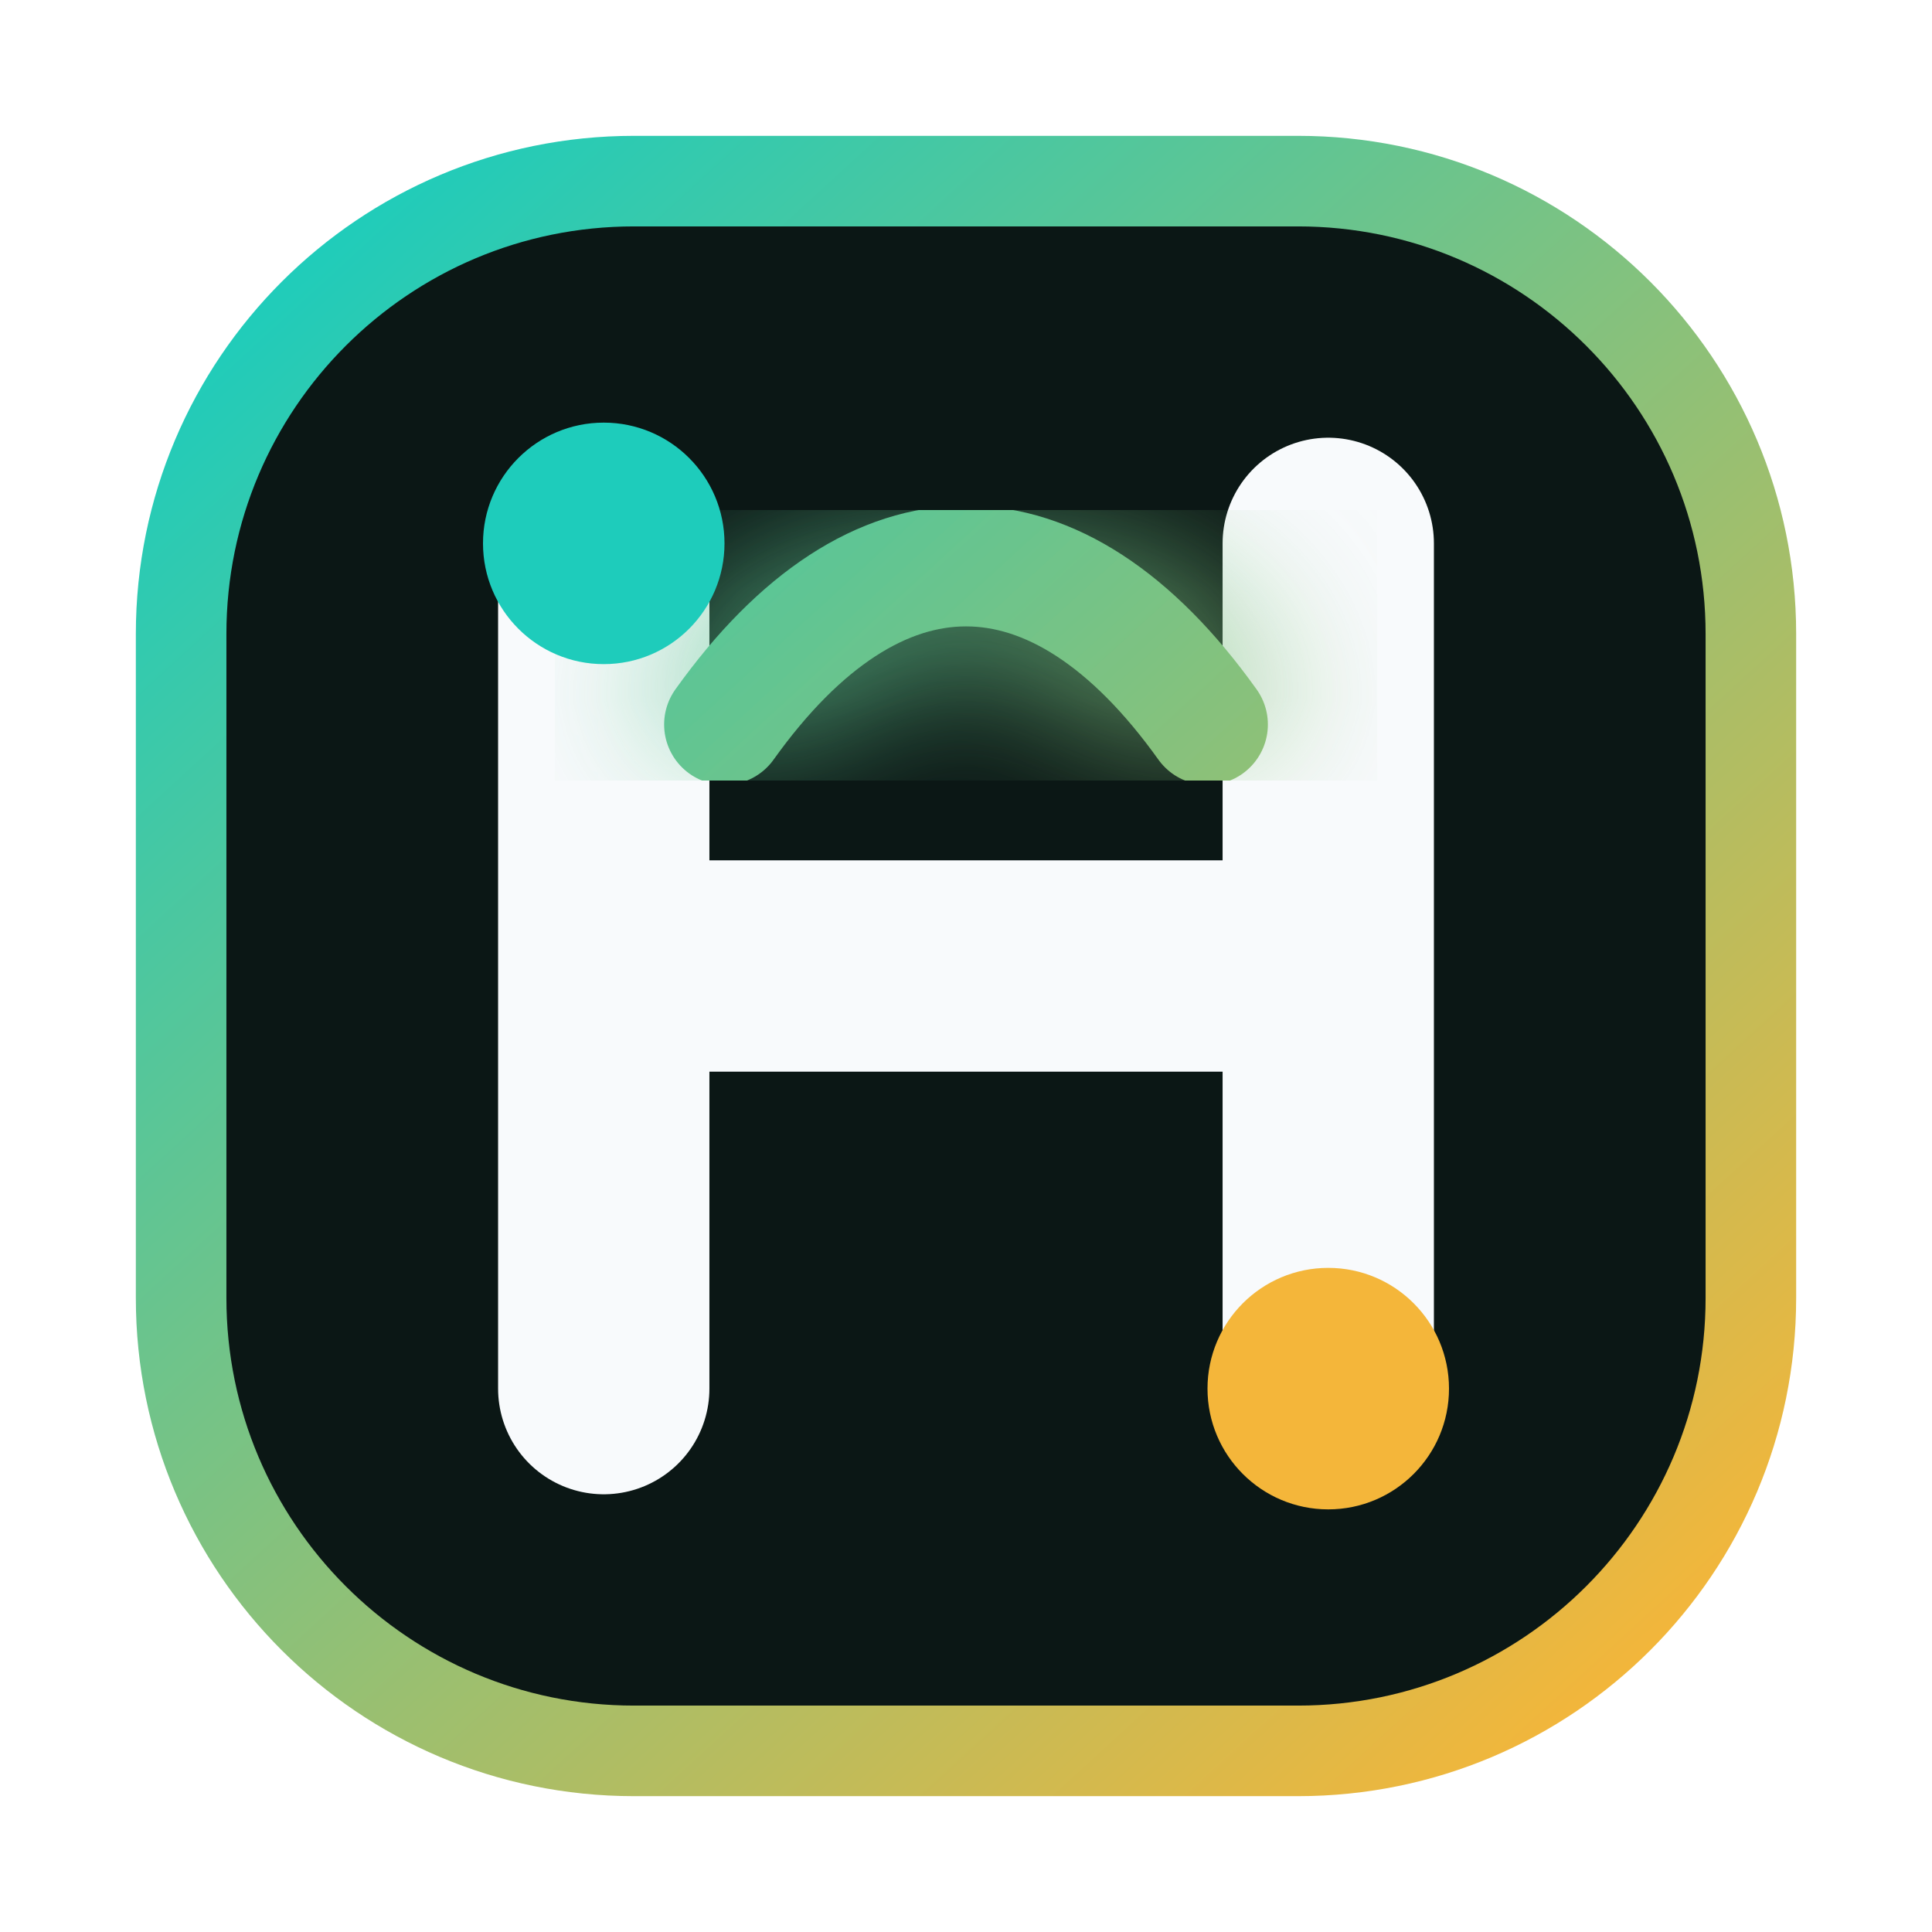
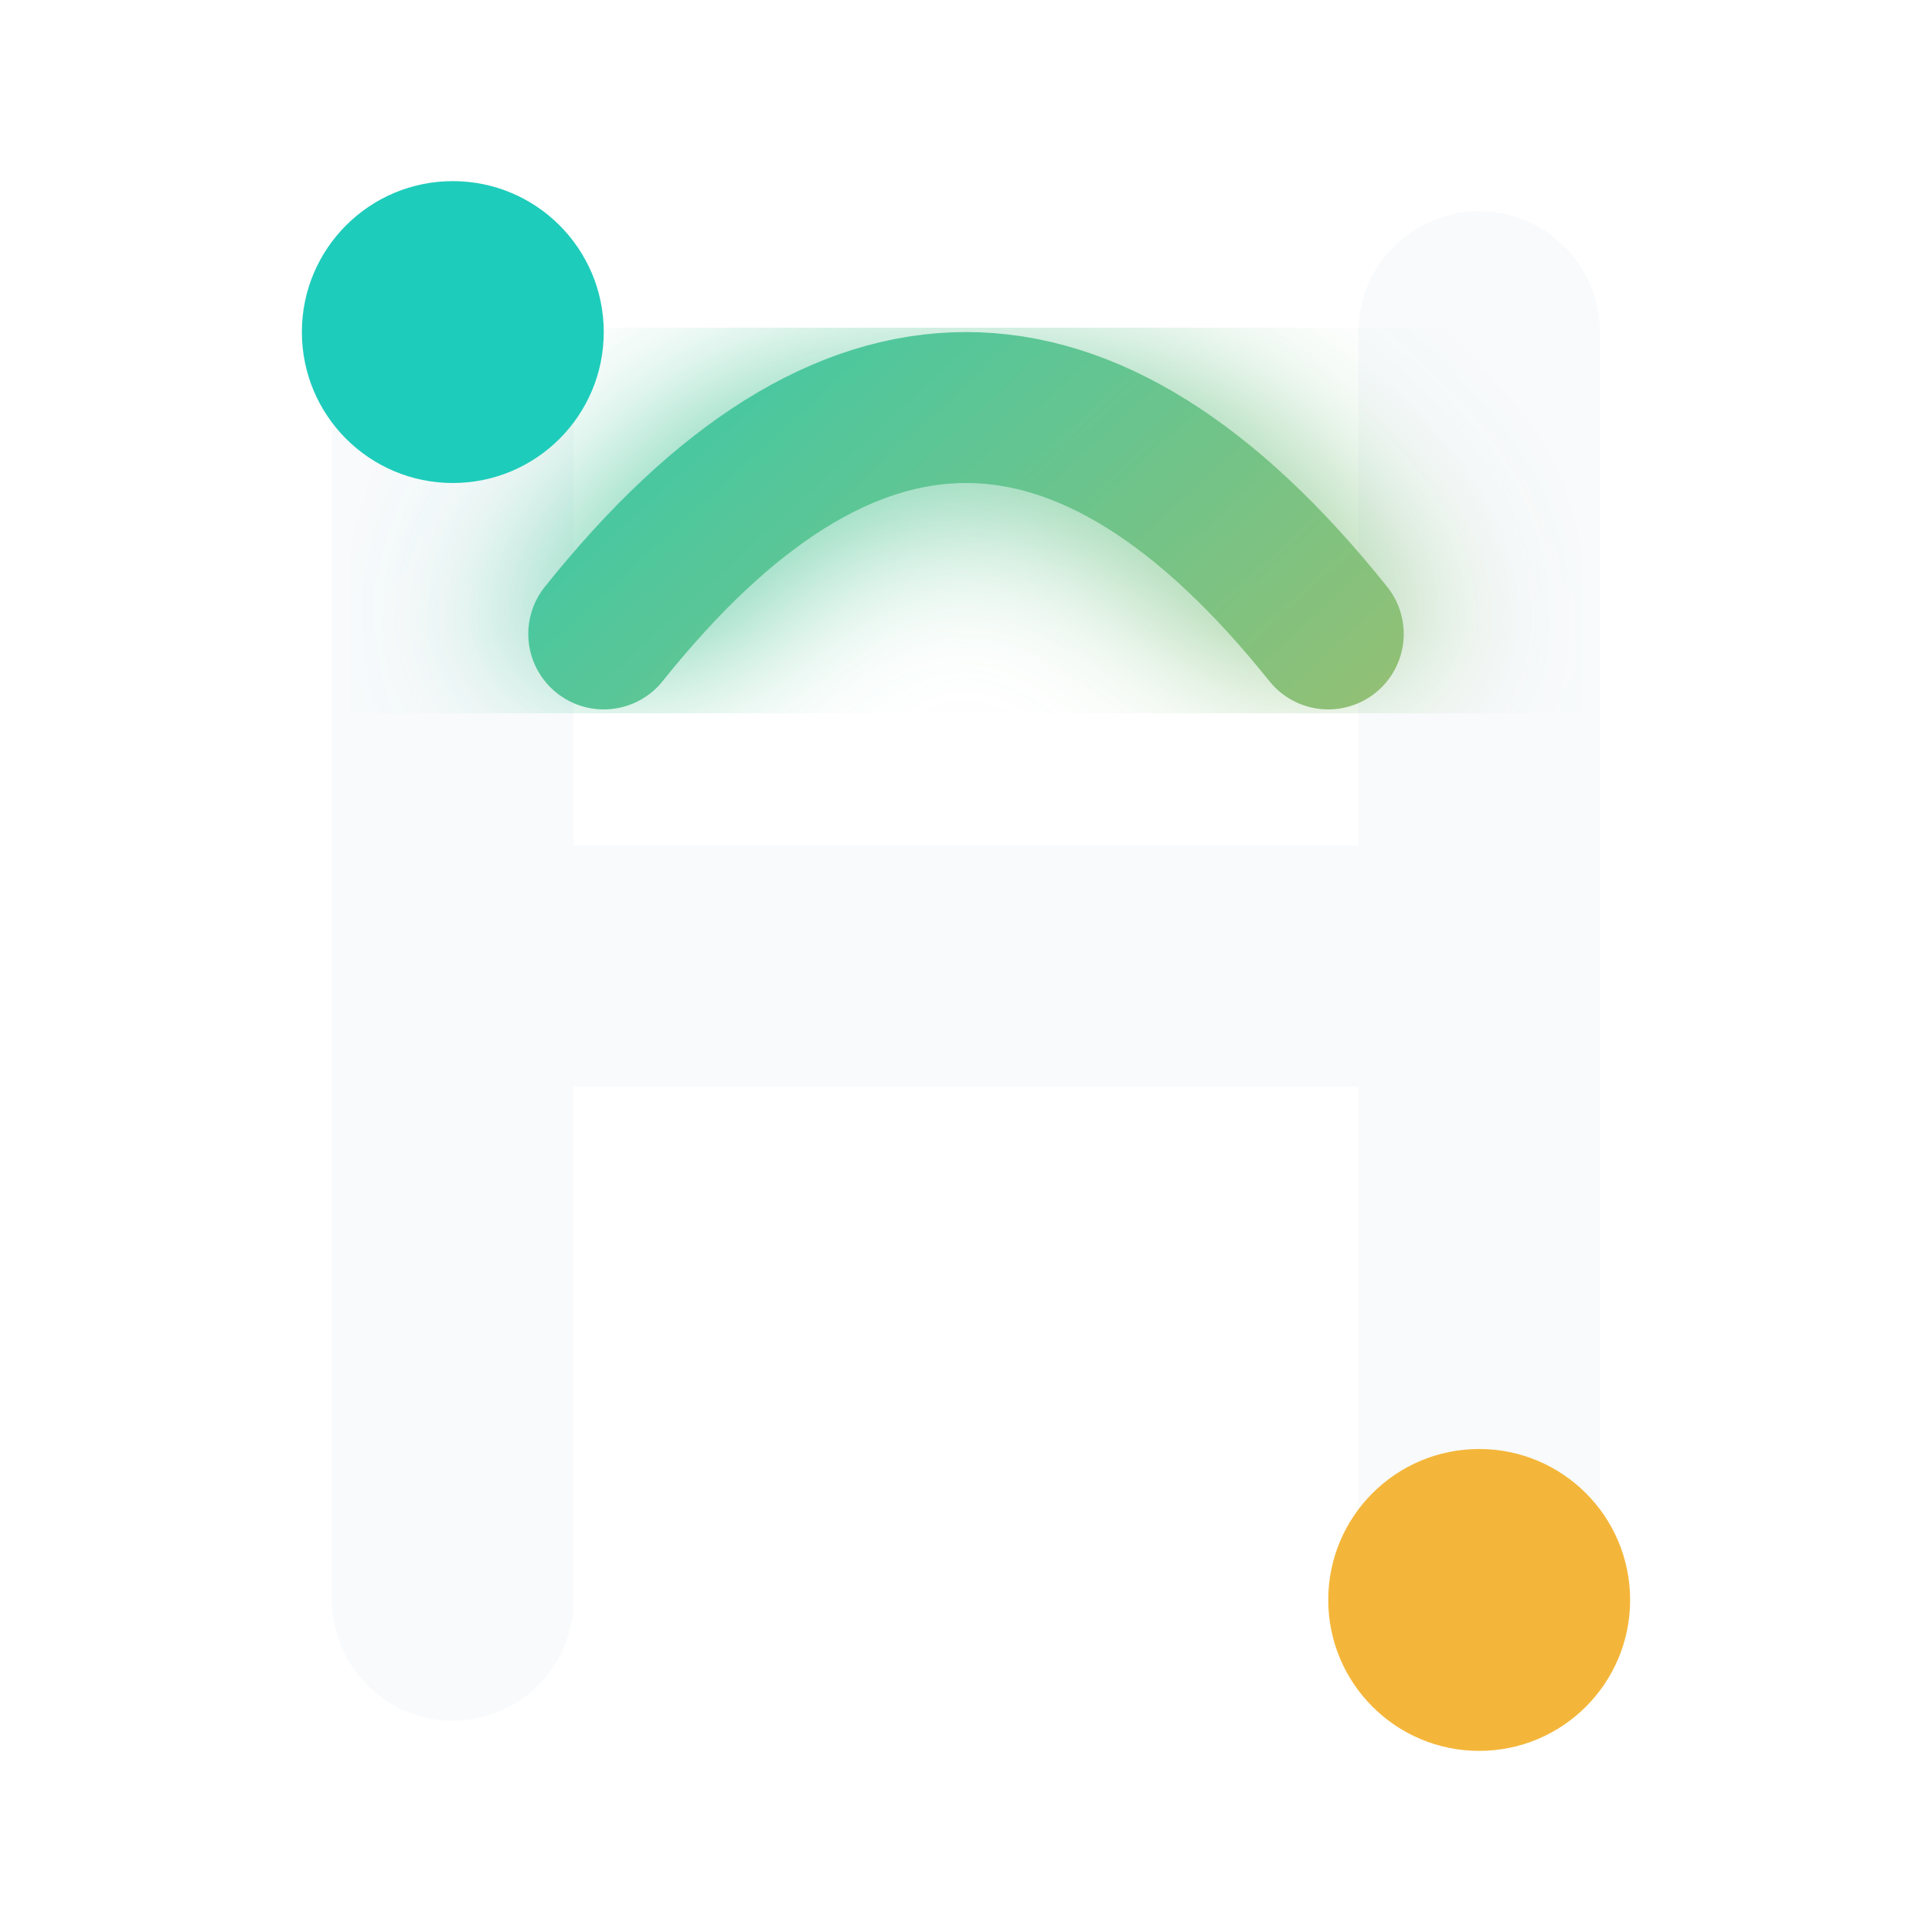
<svg xmlns="http://www.w3.org/2000/svg" viewBox="0 0 64 64" role="img" aria-labelledby="title">
  <defs>
    <linearGradient id="haliaGradient" x1="10" y1="8" x2="54" y2="56" gradientUnits="userSpaceOnUse">
      <stop stop-color="#1eccbb" />
      <stop offset="1" stop-color="#f4b63a" />
    </linearGradient>
    <filter id="haliaGlow" x="-35%" y="-35%" width="170%" height="170%">
      <feGaussianBlur stdDeviation="2.8" result="blur" />
      <feMerge>
        <feMergeNode in="blur" />
        <feMergeNode in="SourceGraphic" />
      </feMerge>
    </filter>
  </defs>
-   <rect x="6" y="6" width="52" height="52" rx="15" fill="#0b1715" />
-   <rect x="6" y="6" width="52" height="52" rx="15" fill="none" stroke="url(#haliaGradient)" stroke-width="3" />
-   <path d="M20 18v28M44 18v28M21 32h22" fill="none" stroke="#f8fafc" stroke-width="7" stroke-linecap="round" stroke-linejoin="round" />
-   <path d="M24 24c5-7 11-7 16 0" fill="none" stroke="url(#haliaGradient)" stroke-width="4" stroke-linecap="round" filter="url(#haliaGlow)" />
-   <circle cx="20" cy="18" r="4" fill="#1eccbb" />
-   <circle cx="44" cy="46" r="4" fill="#f4b63a" />
+   <path d="M15 11v42M49 11v42M16 32h32" fill="none" stroke="#f8fafc" stroke-width="8" stroke-linecap="round" stroke-linejoin="round" />
+   <path d="M20 21c8-10 16-10 24 0" fill="none" stroke="url(#haliaGradient)" stroke-width="5" stroke-linecap="round" filter="url(#haliaGlow)" />
+   <circle cx="15" cy="11" r="5" fill="#1eccbb" />
+   <circle cx="49" cy="53" r="5" fill="#f4b63a" />
</svg>
